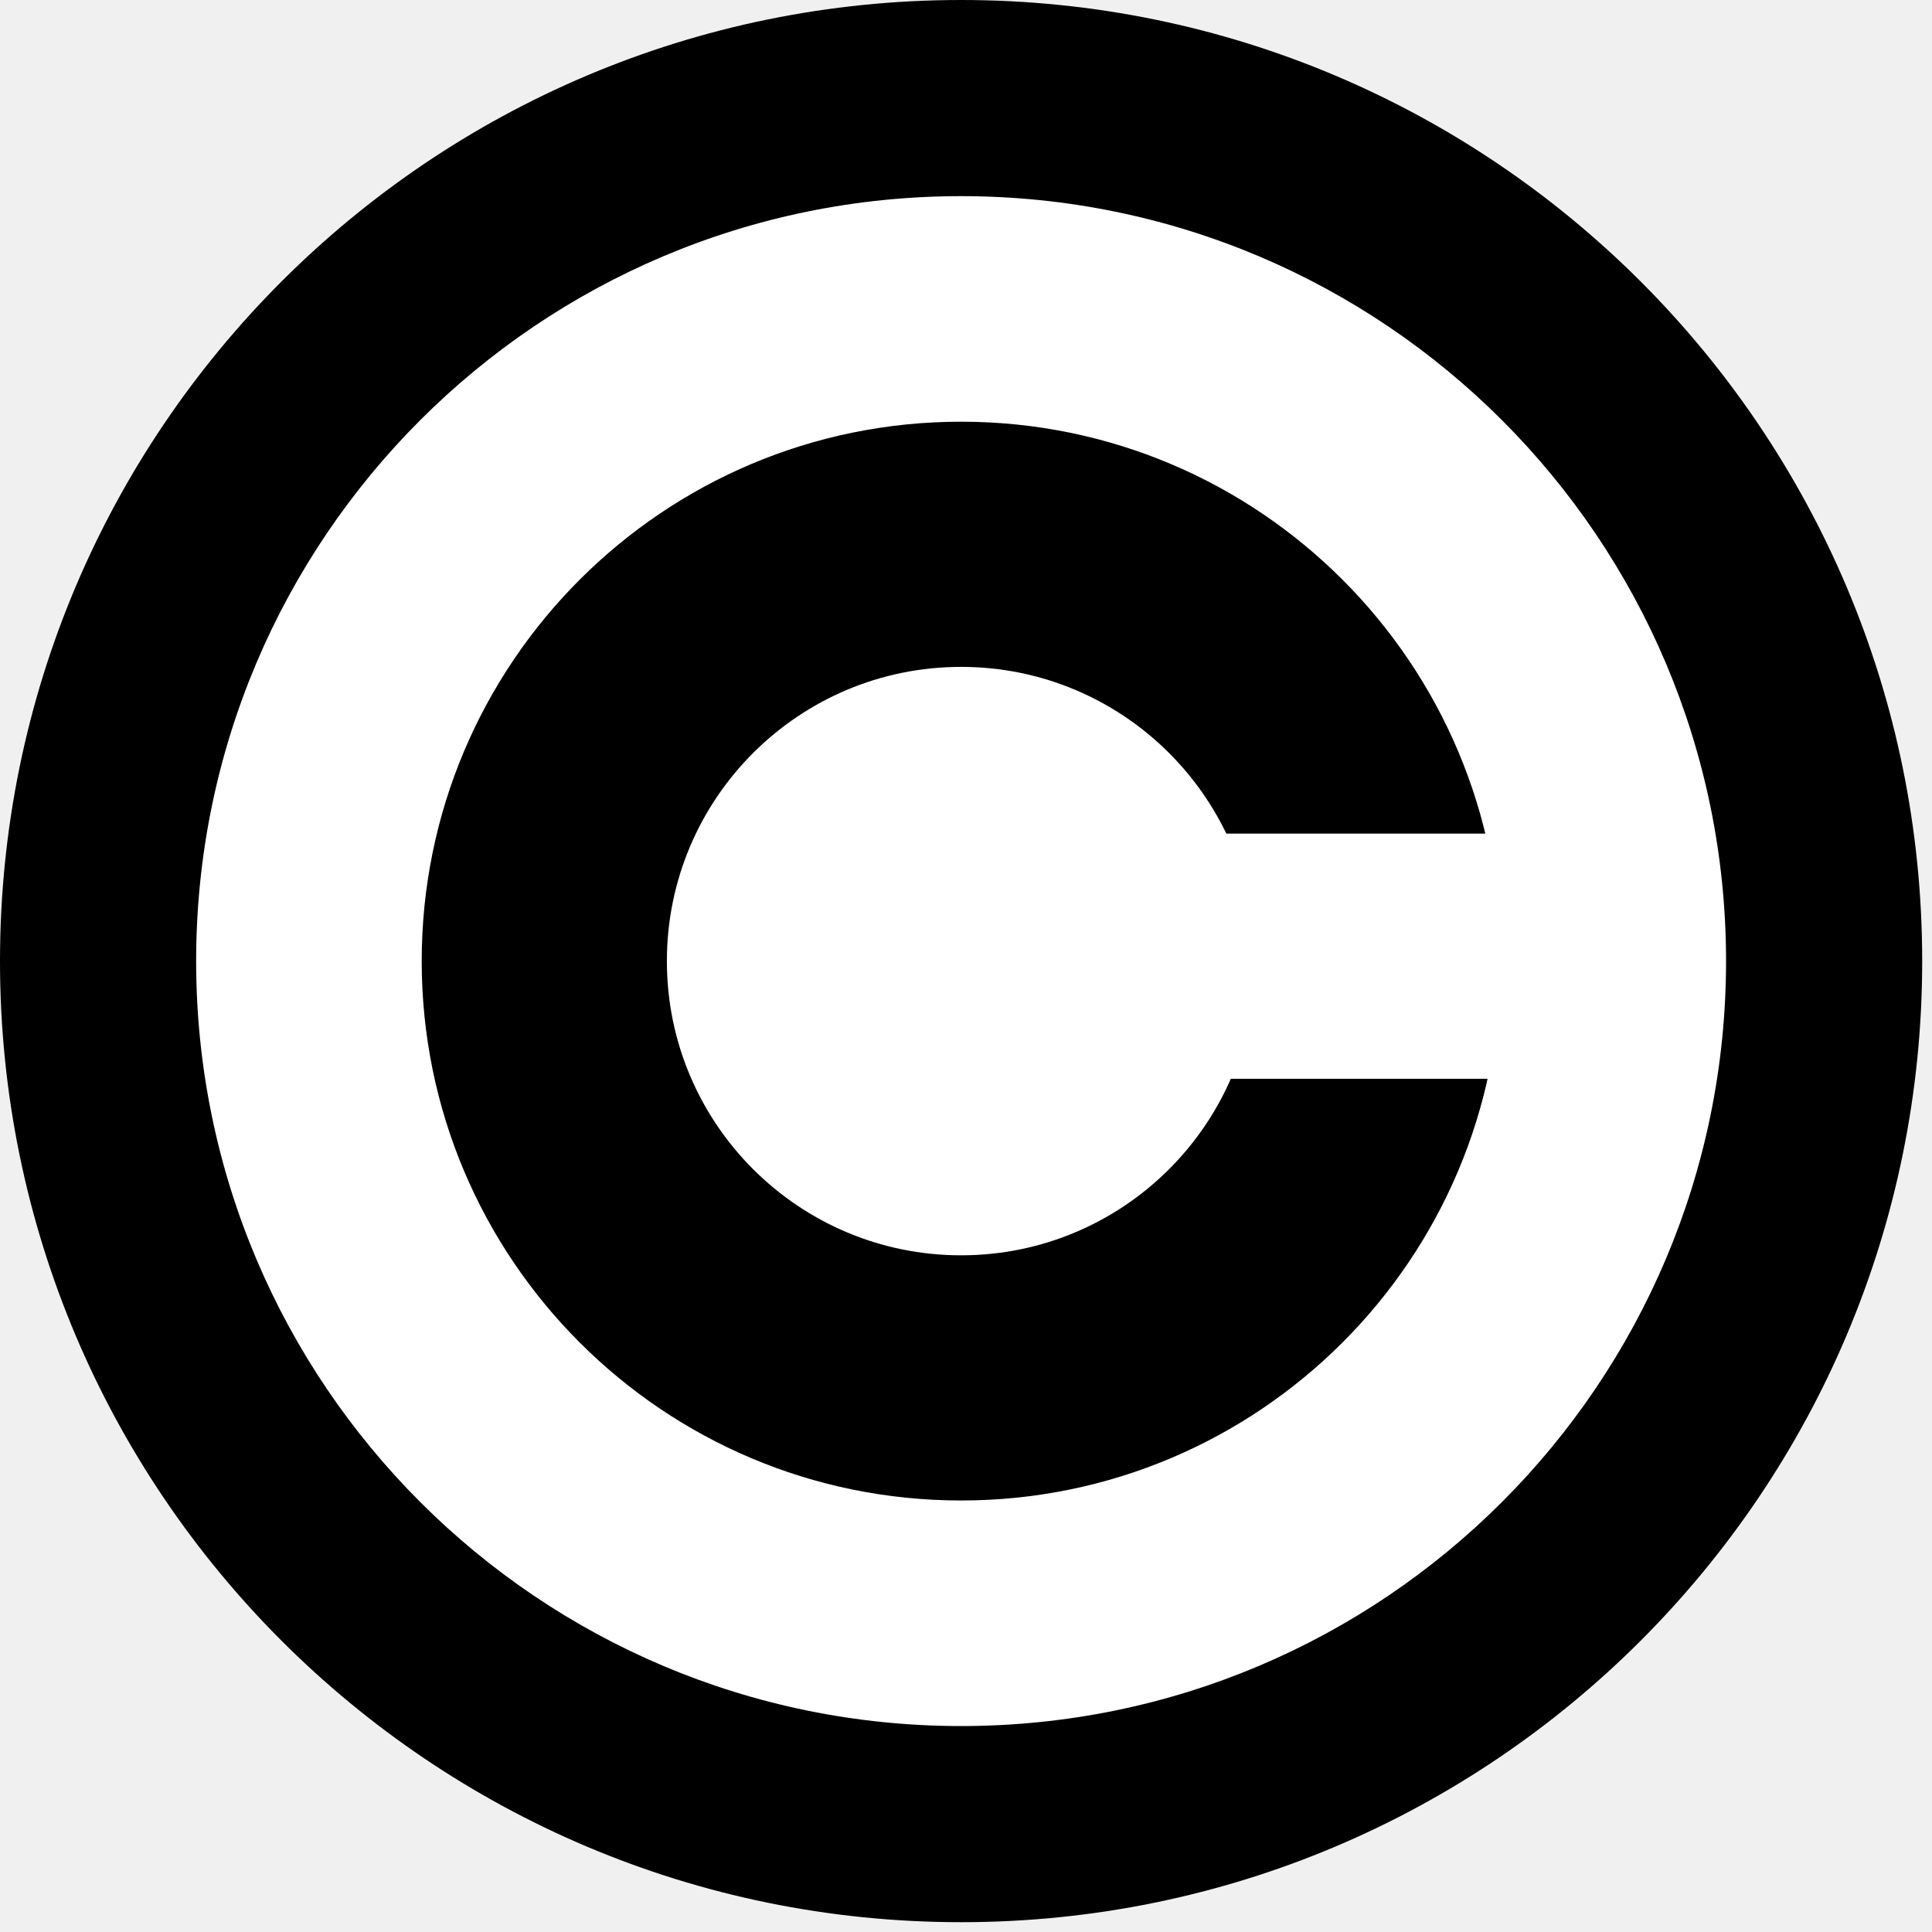
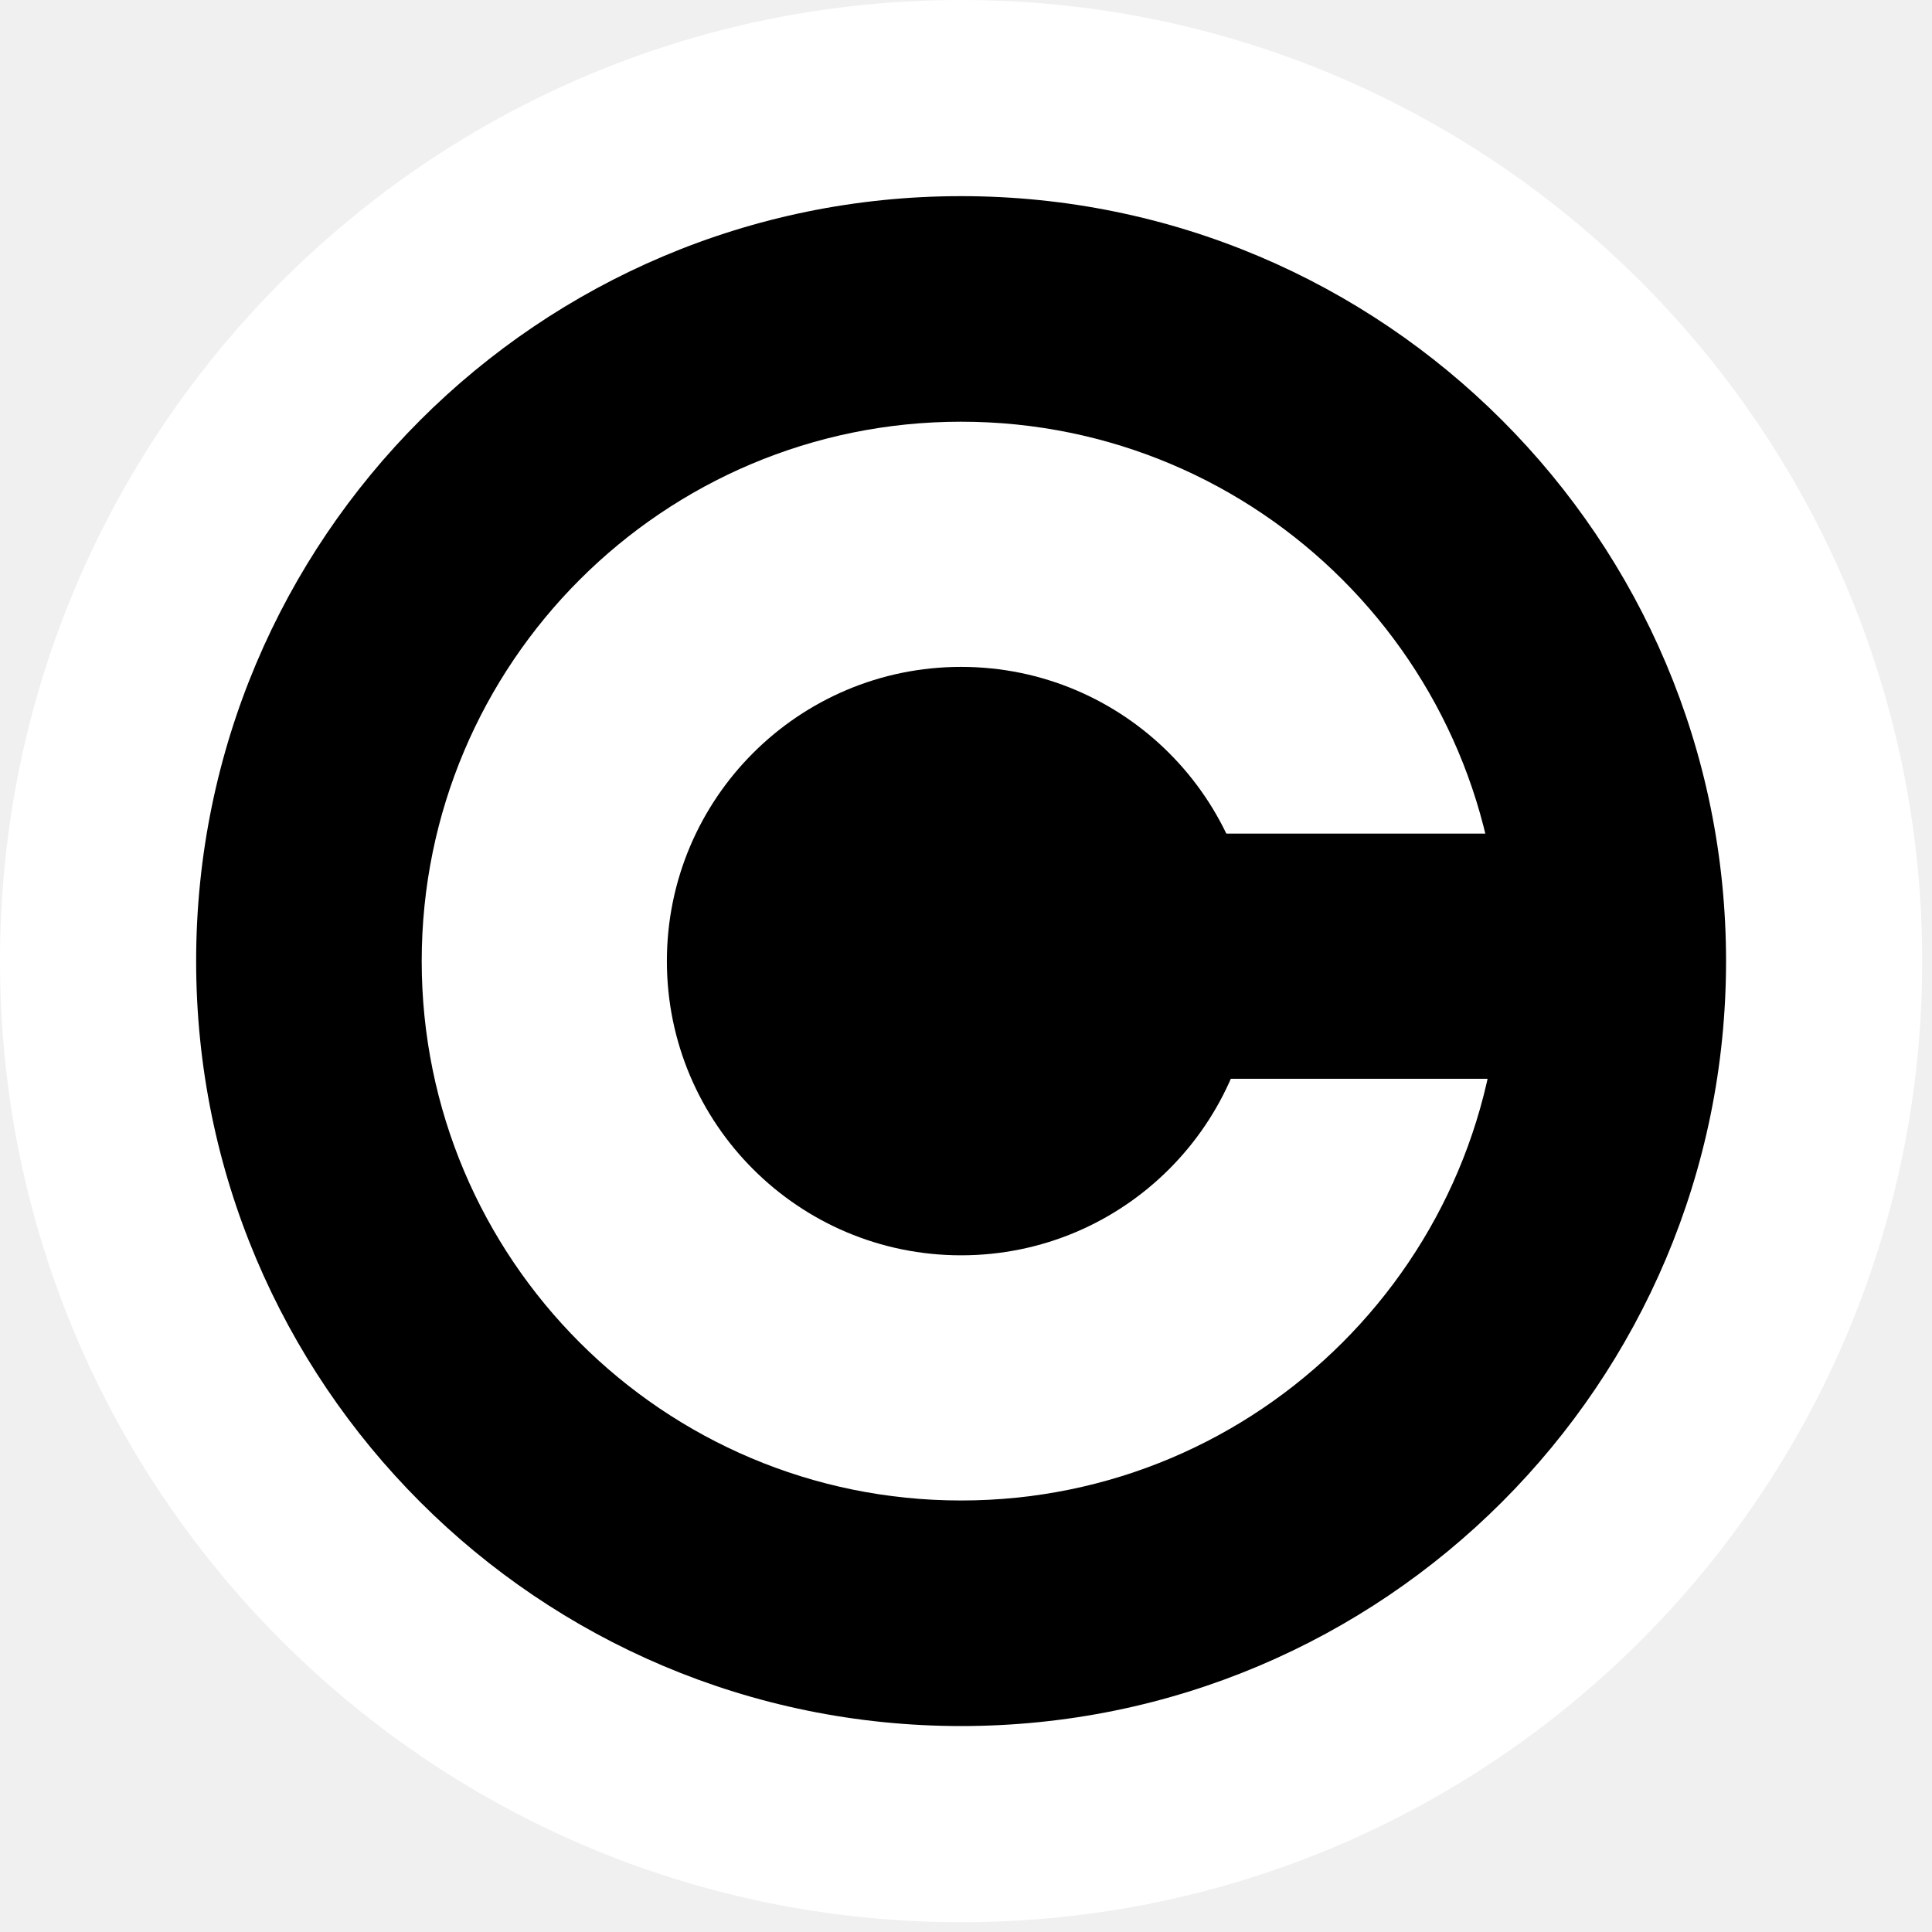
- <svg xmlns="http://www.w3.org/2000/svg" width="197px" height="197px" version="1.1">
-   <circle cx="98" cy="98" r="98" fill="black" />
-   <circle cx="98" cy="98" r="78" fill="white" />
-   <circle cx="98" cy="98" r="55" fill="black" />
-   <circle cx="98" cy="98" r="30" fill="white" />
-   <rect x="115" y="85" width="45" height="25" fill="white" />
+ <svg xmlns="http://www.w3.org/2000/svg" width="197px" height="197px" version="1.1" id="svg4698">
+   <defs id="defs4702" />
+   <circle cx="98" cy="98" r="98" fill="black" id="circle4688" style="fill:#ffffff" />
+   <circle cx="98" cy="98" r="78" fill="white" id="circle4690" style="fill:#000000" />
+   <circle cx="98" cy="98" r="55" fill="black" id="circle4692" style="fill:#ffffff" />
+   <circle cx="98" cy="98" r="30" fill="white" id="circle4694" style="fill:#000000" />
+   <rect x="115" y="85" width="45" height="25" fill="white" id="rect4696" style="fill:#000000" />
</svg>
